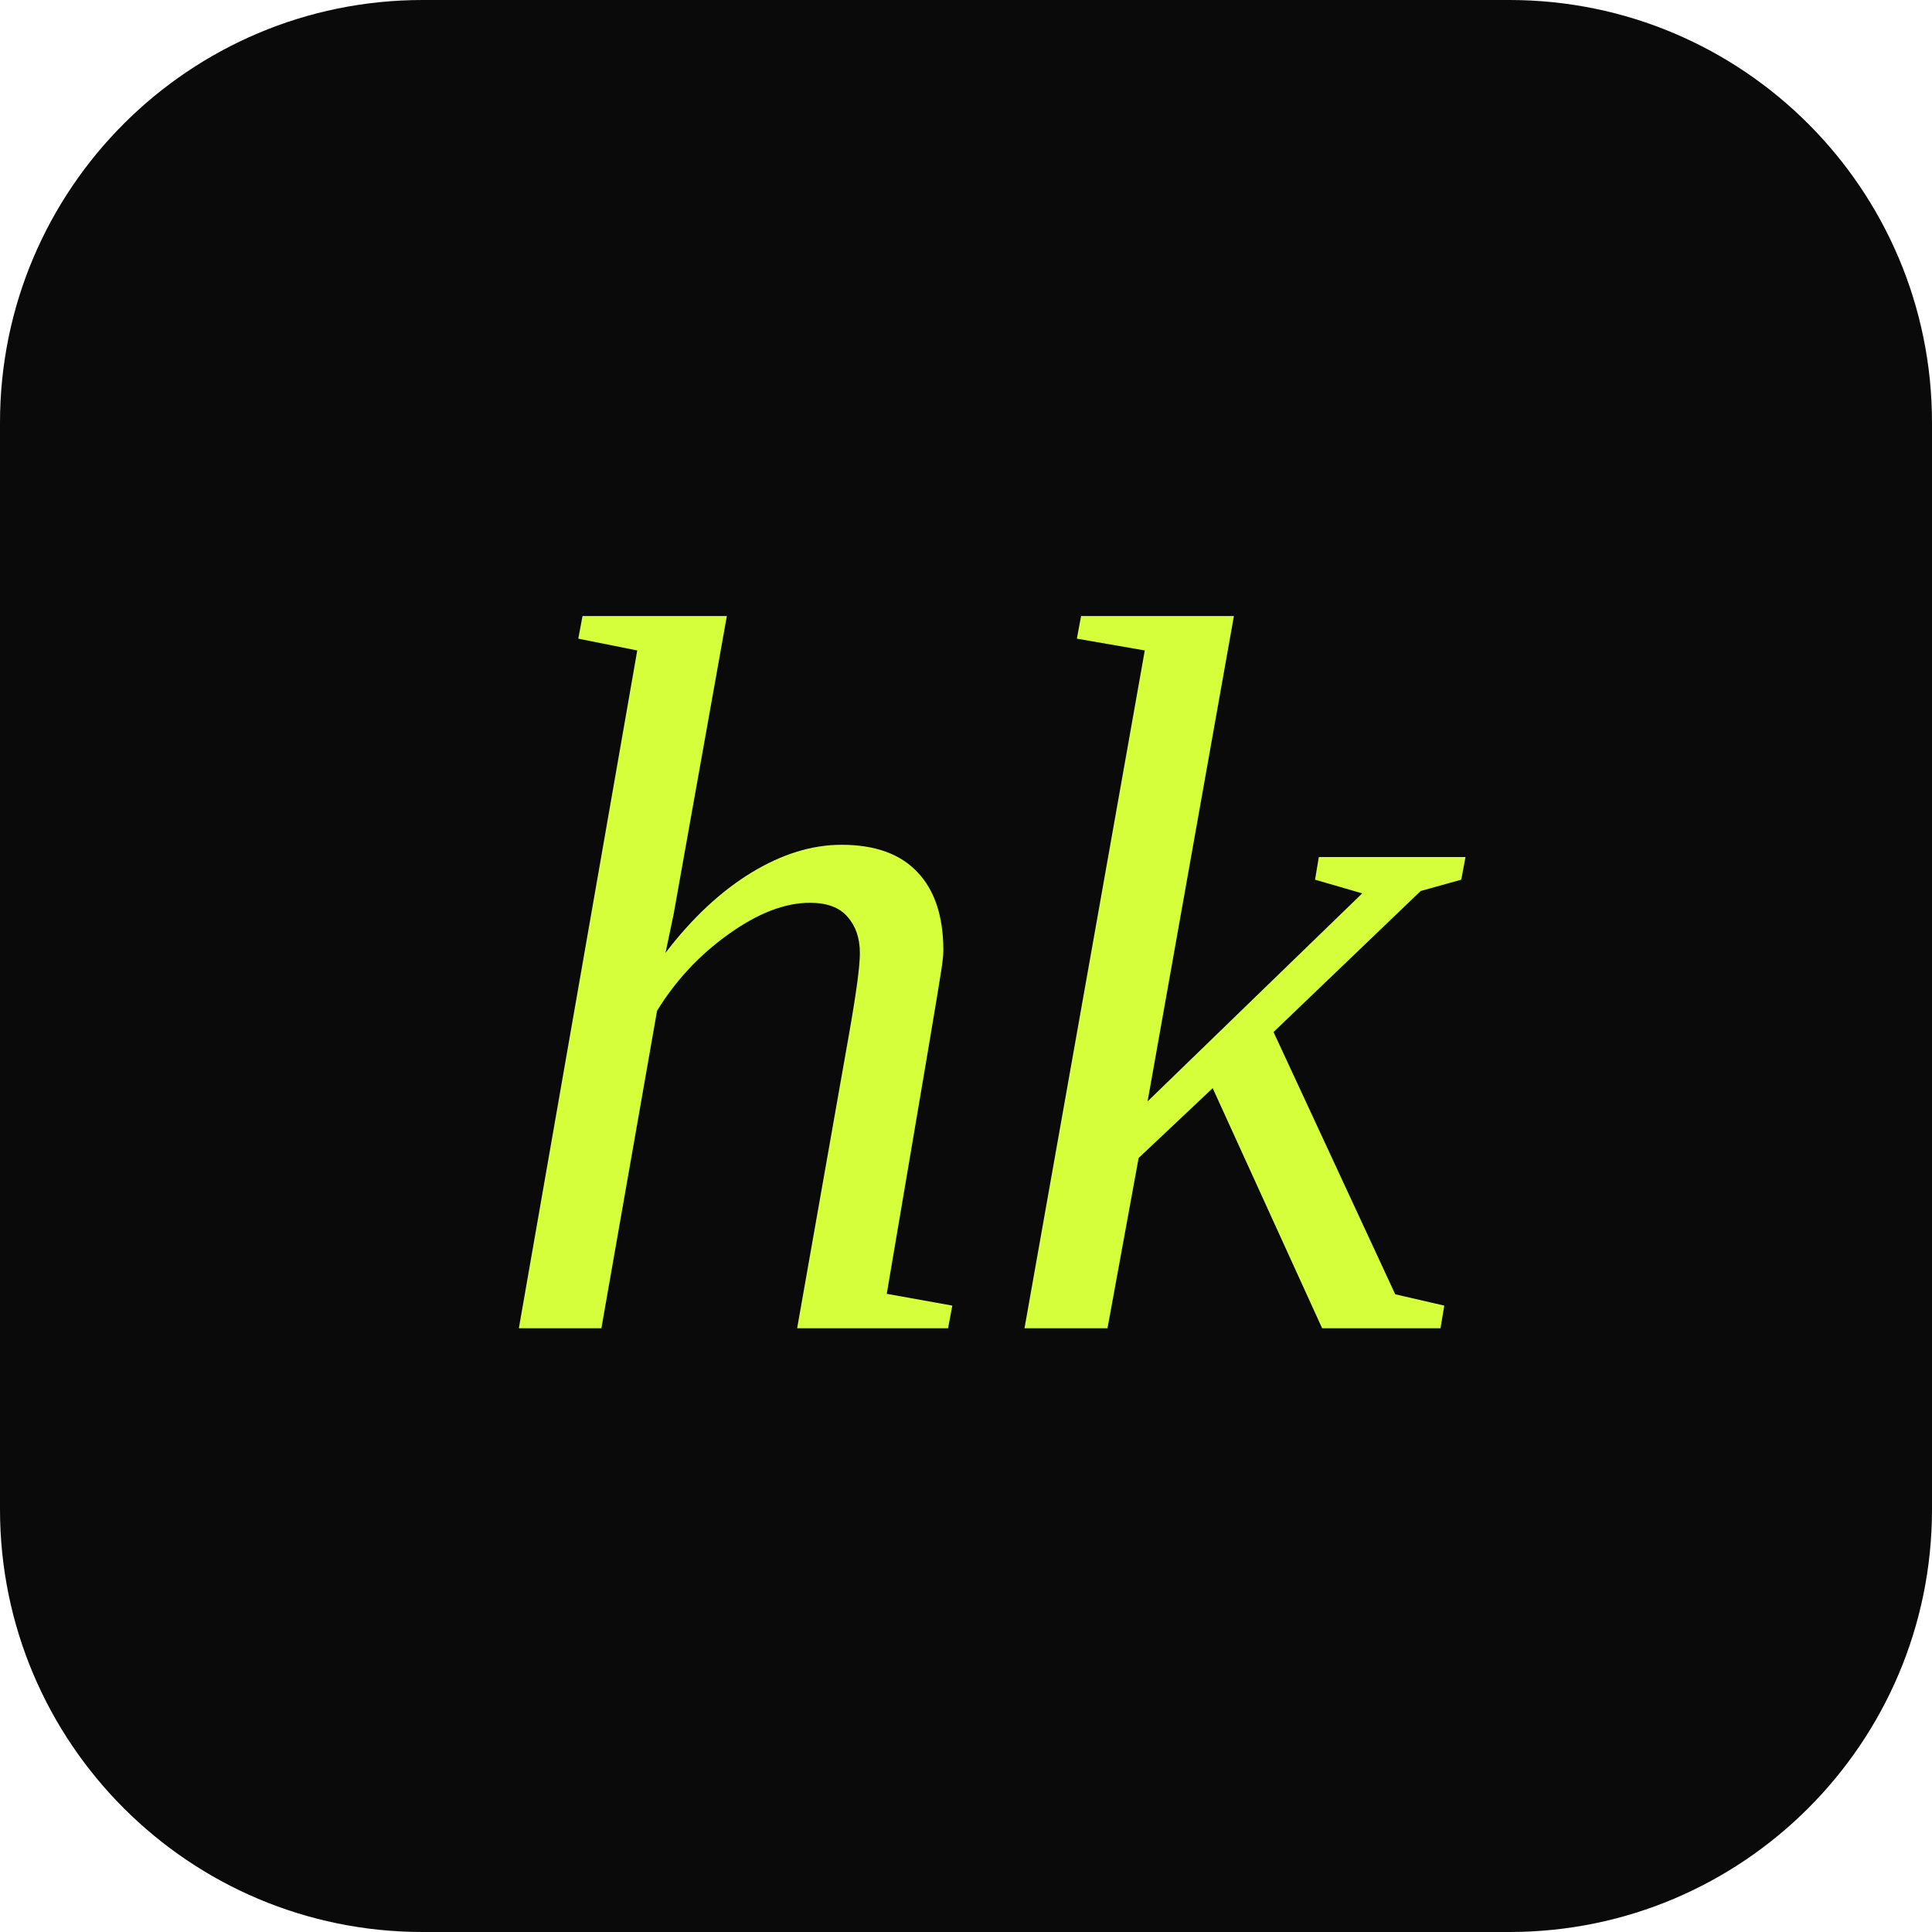
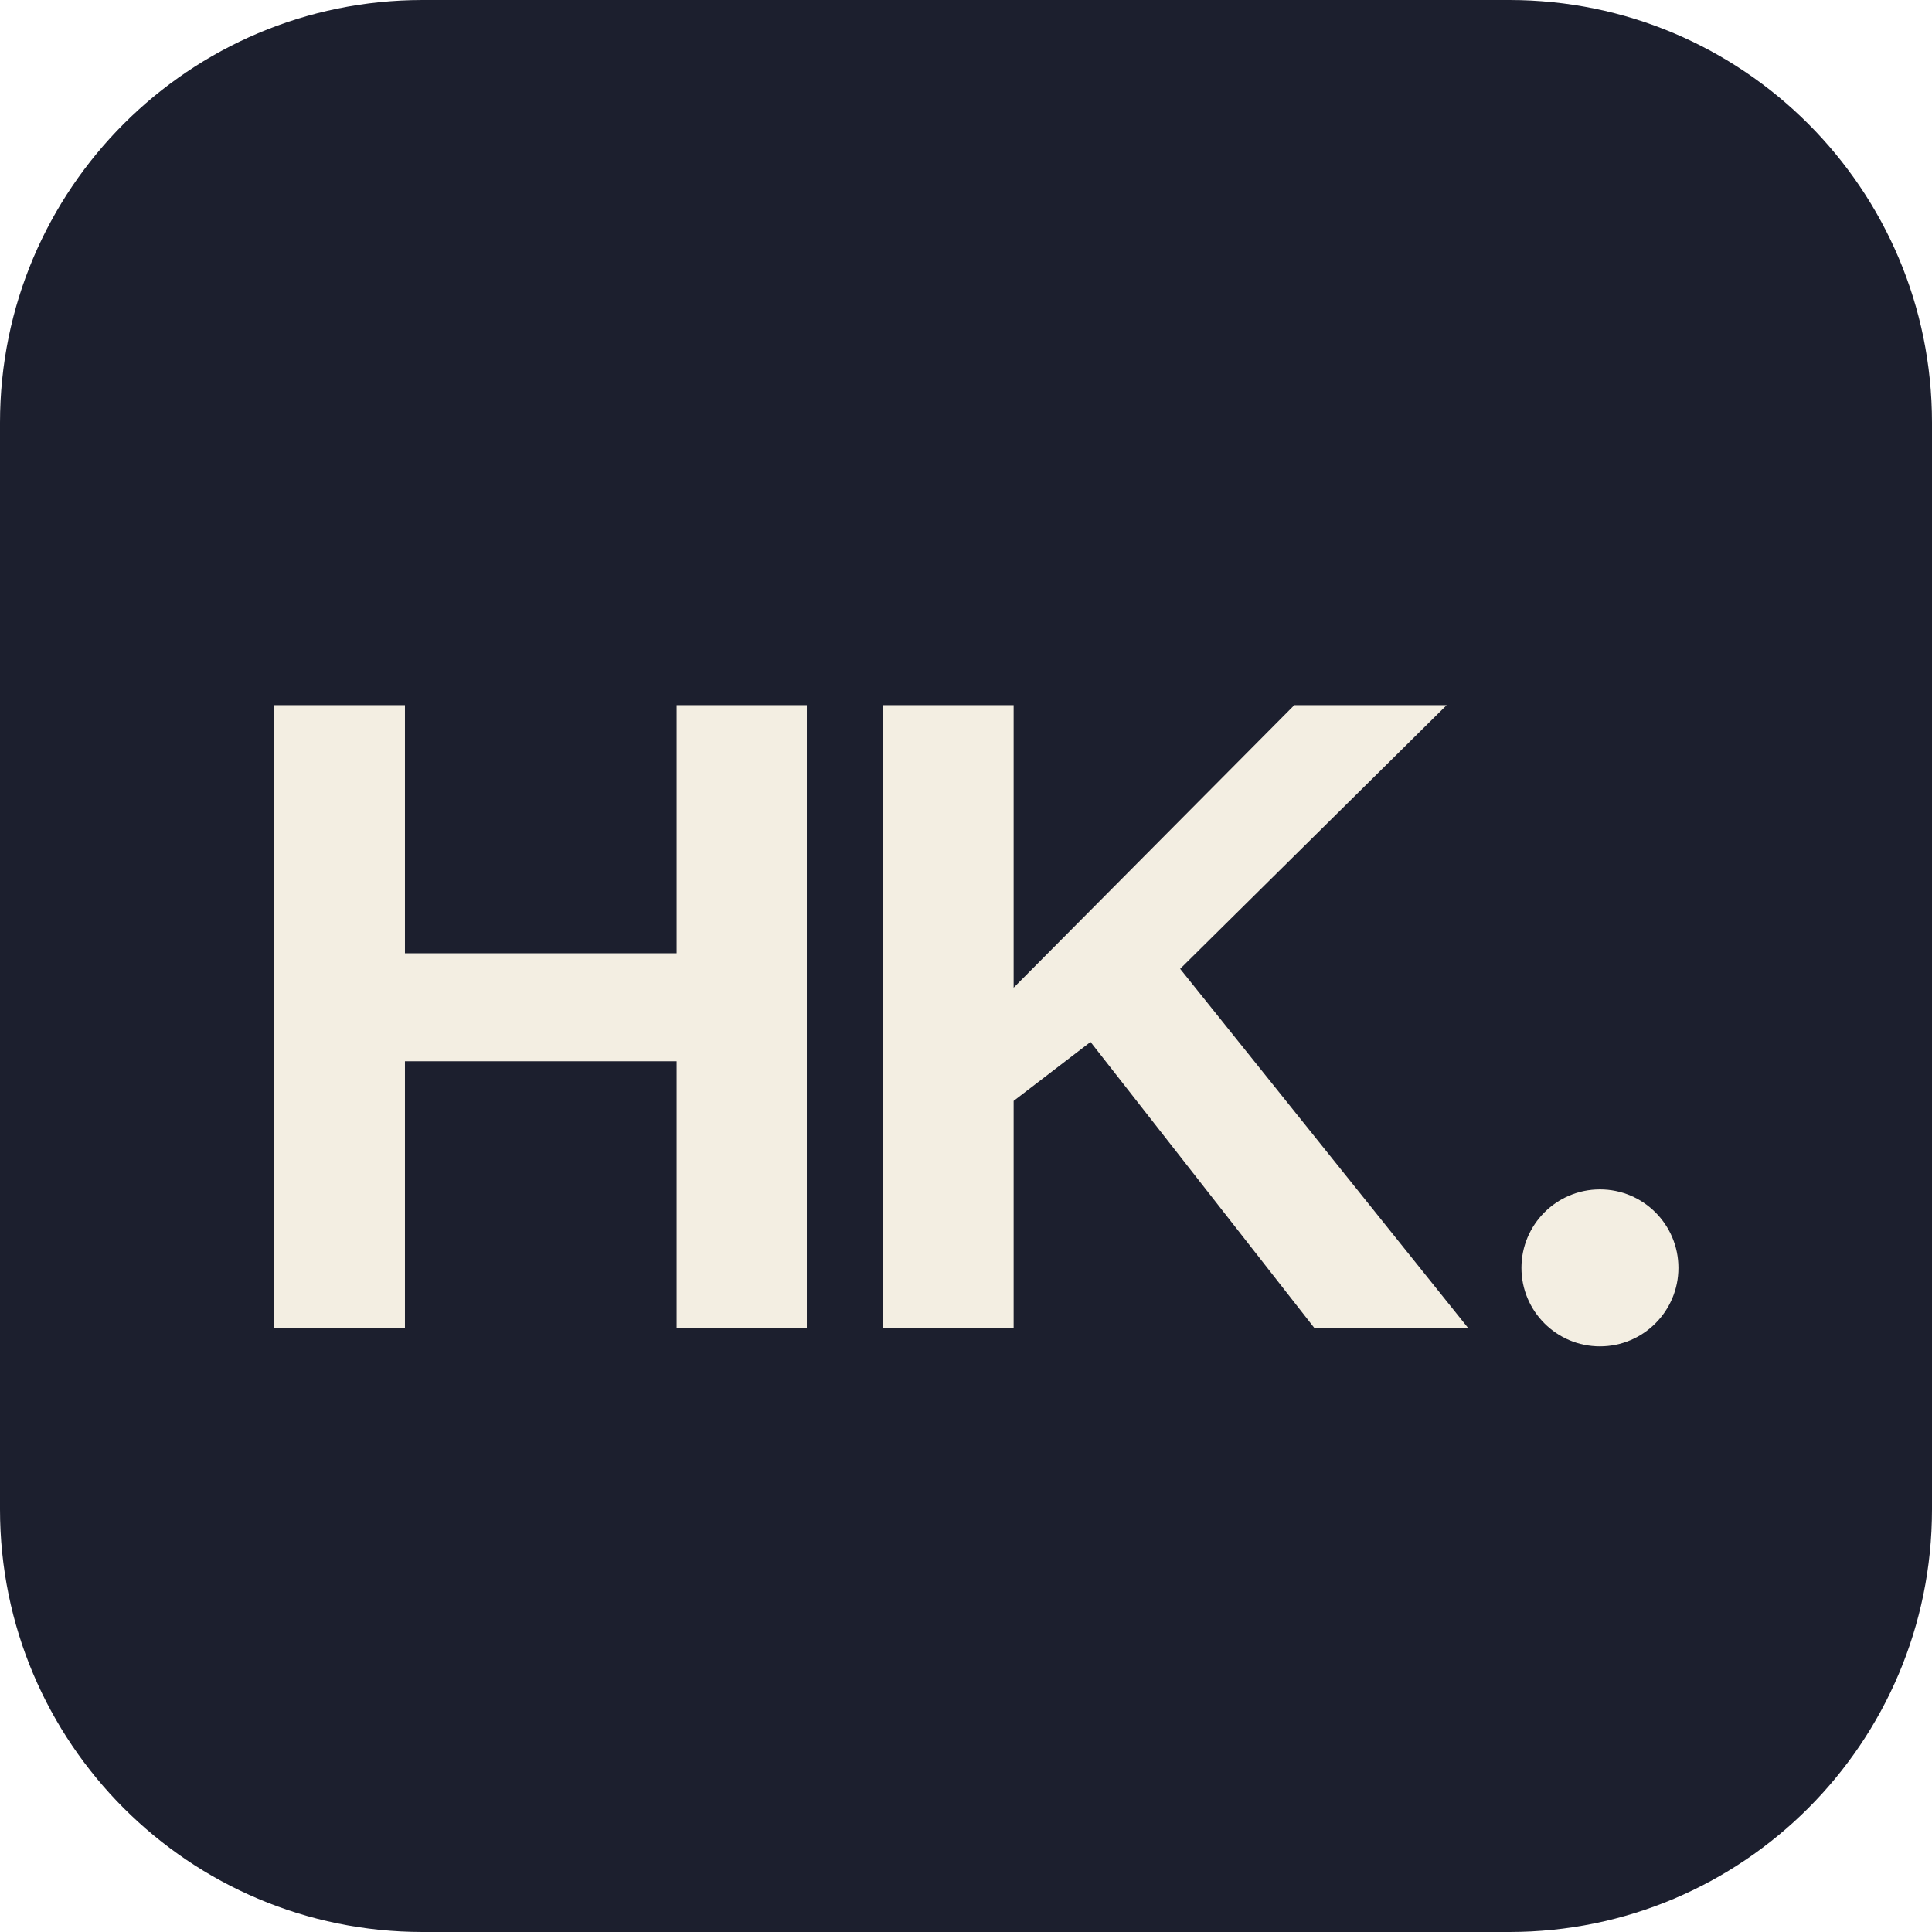
<svg xmlns="http://www.w3.org/2000/svg" viewBox="0 0 64 64">
-   <rect width="64" height="64" rx="14" fill="#0a0a0b" />
-   <text x="32" y="44" text-anchor="middle" font-family="Georgia,'Times New Roman',serif" font-style="italic" font-size="34" fill="#d4ff3a">hk</text>
+   <rect width="64" height="64" rx="14" fill="#1c1f2e" />
+   <text x="28" y="44" text-anchor="middle" font-family="'Inter Tight','Helvetica Neue',Arial,sans-serif" font-weight="800" font-size="30" letter-spacing="-1.5" fill="#f3eee2">HK</text>
+   <circle cx="53" cy="42" r="2.6" fill="#f3eee2" />
</svg>
